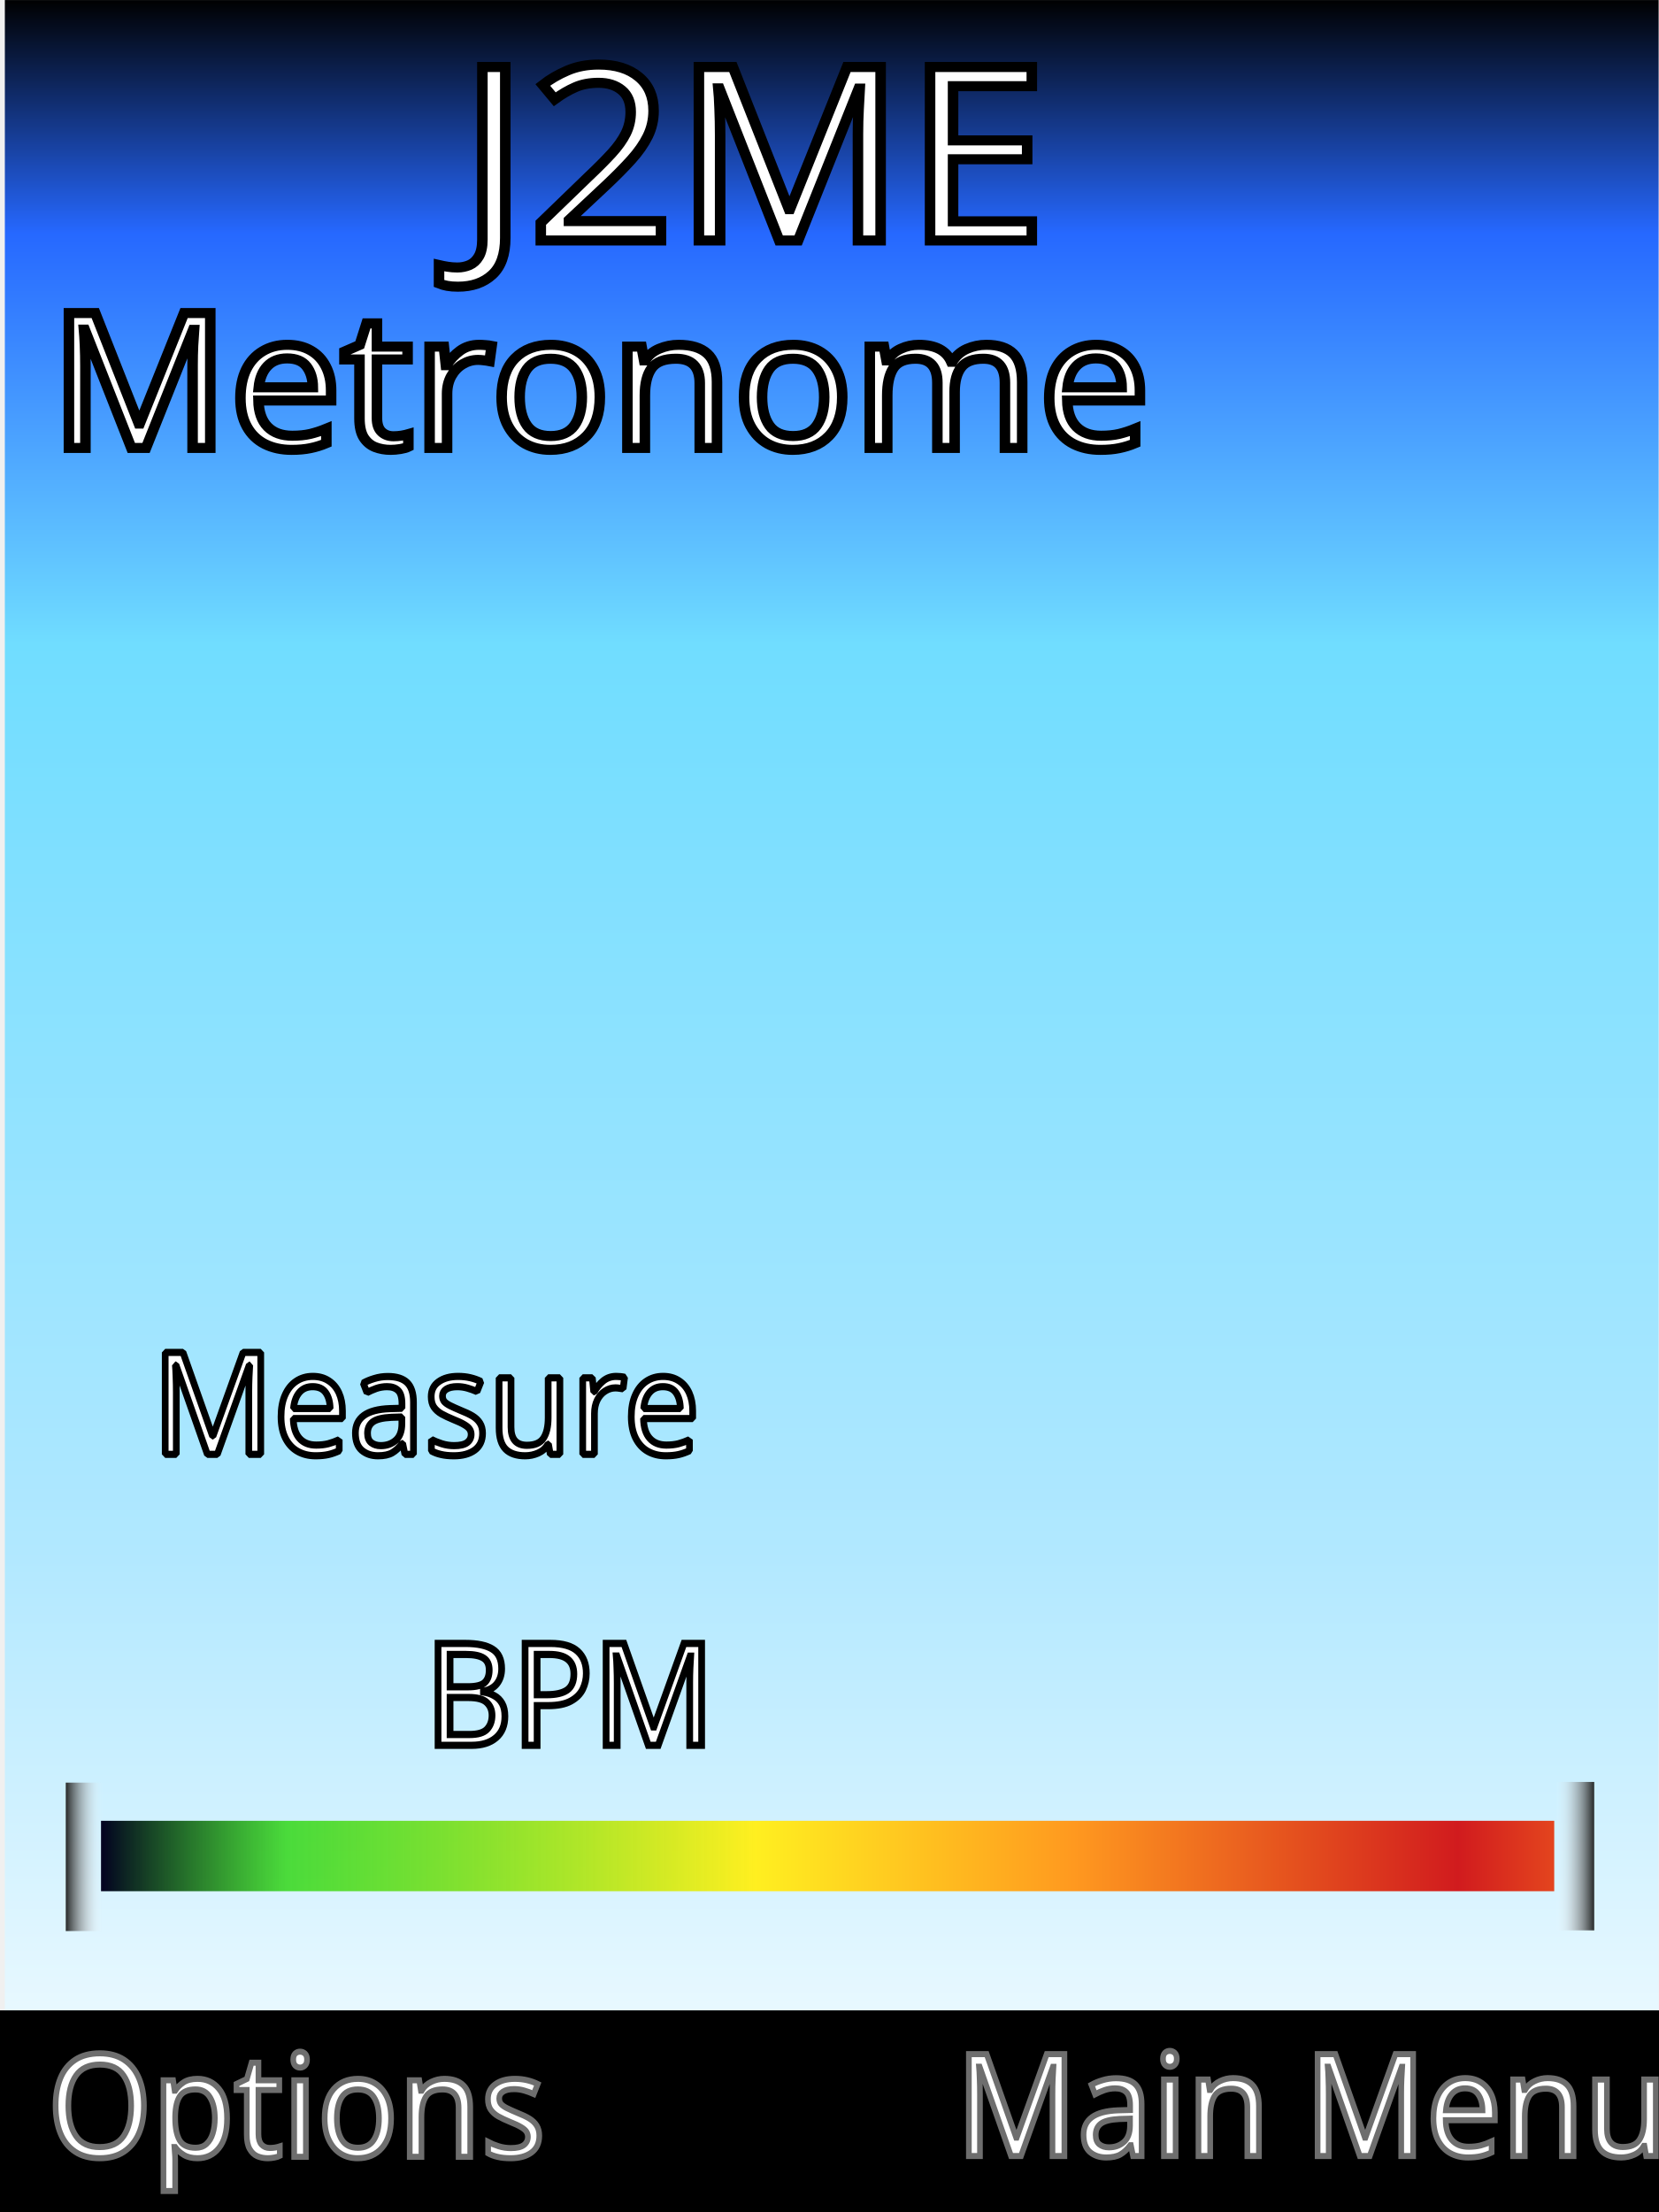
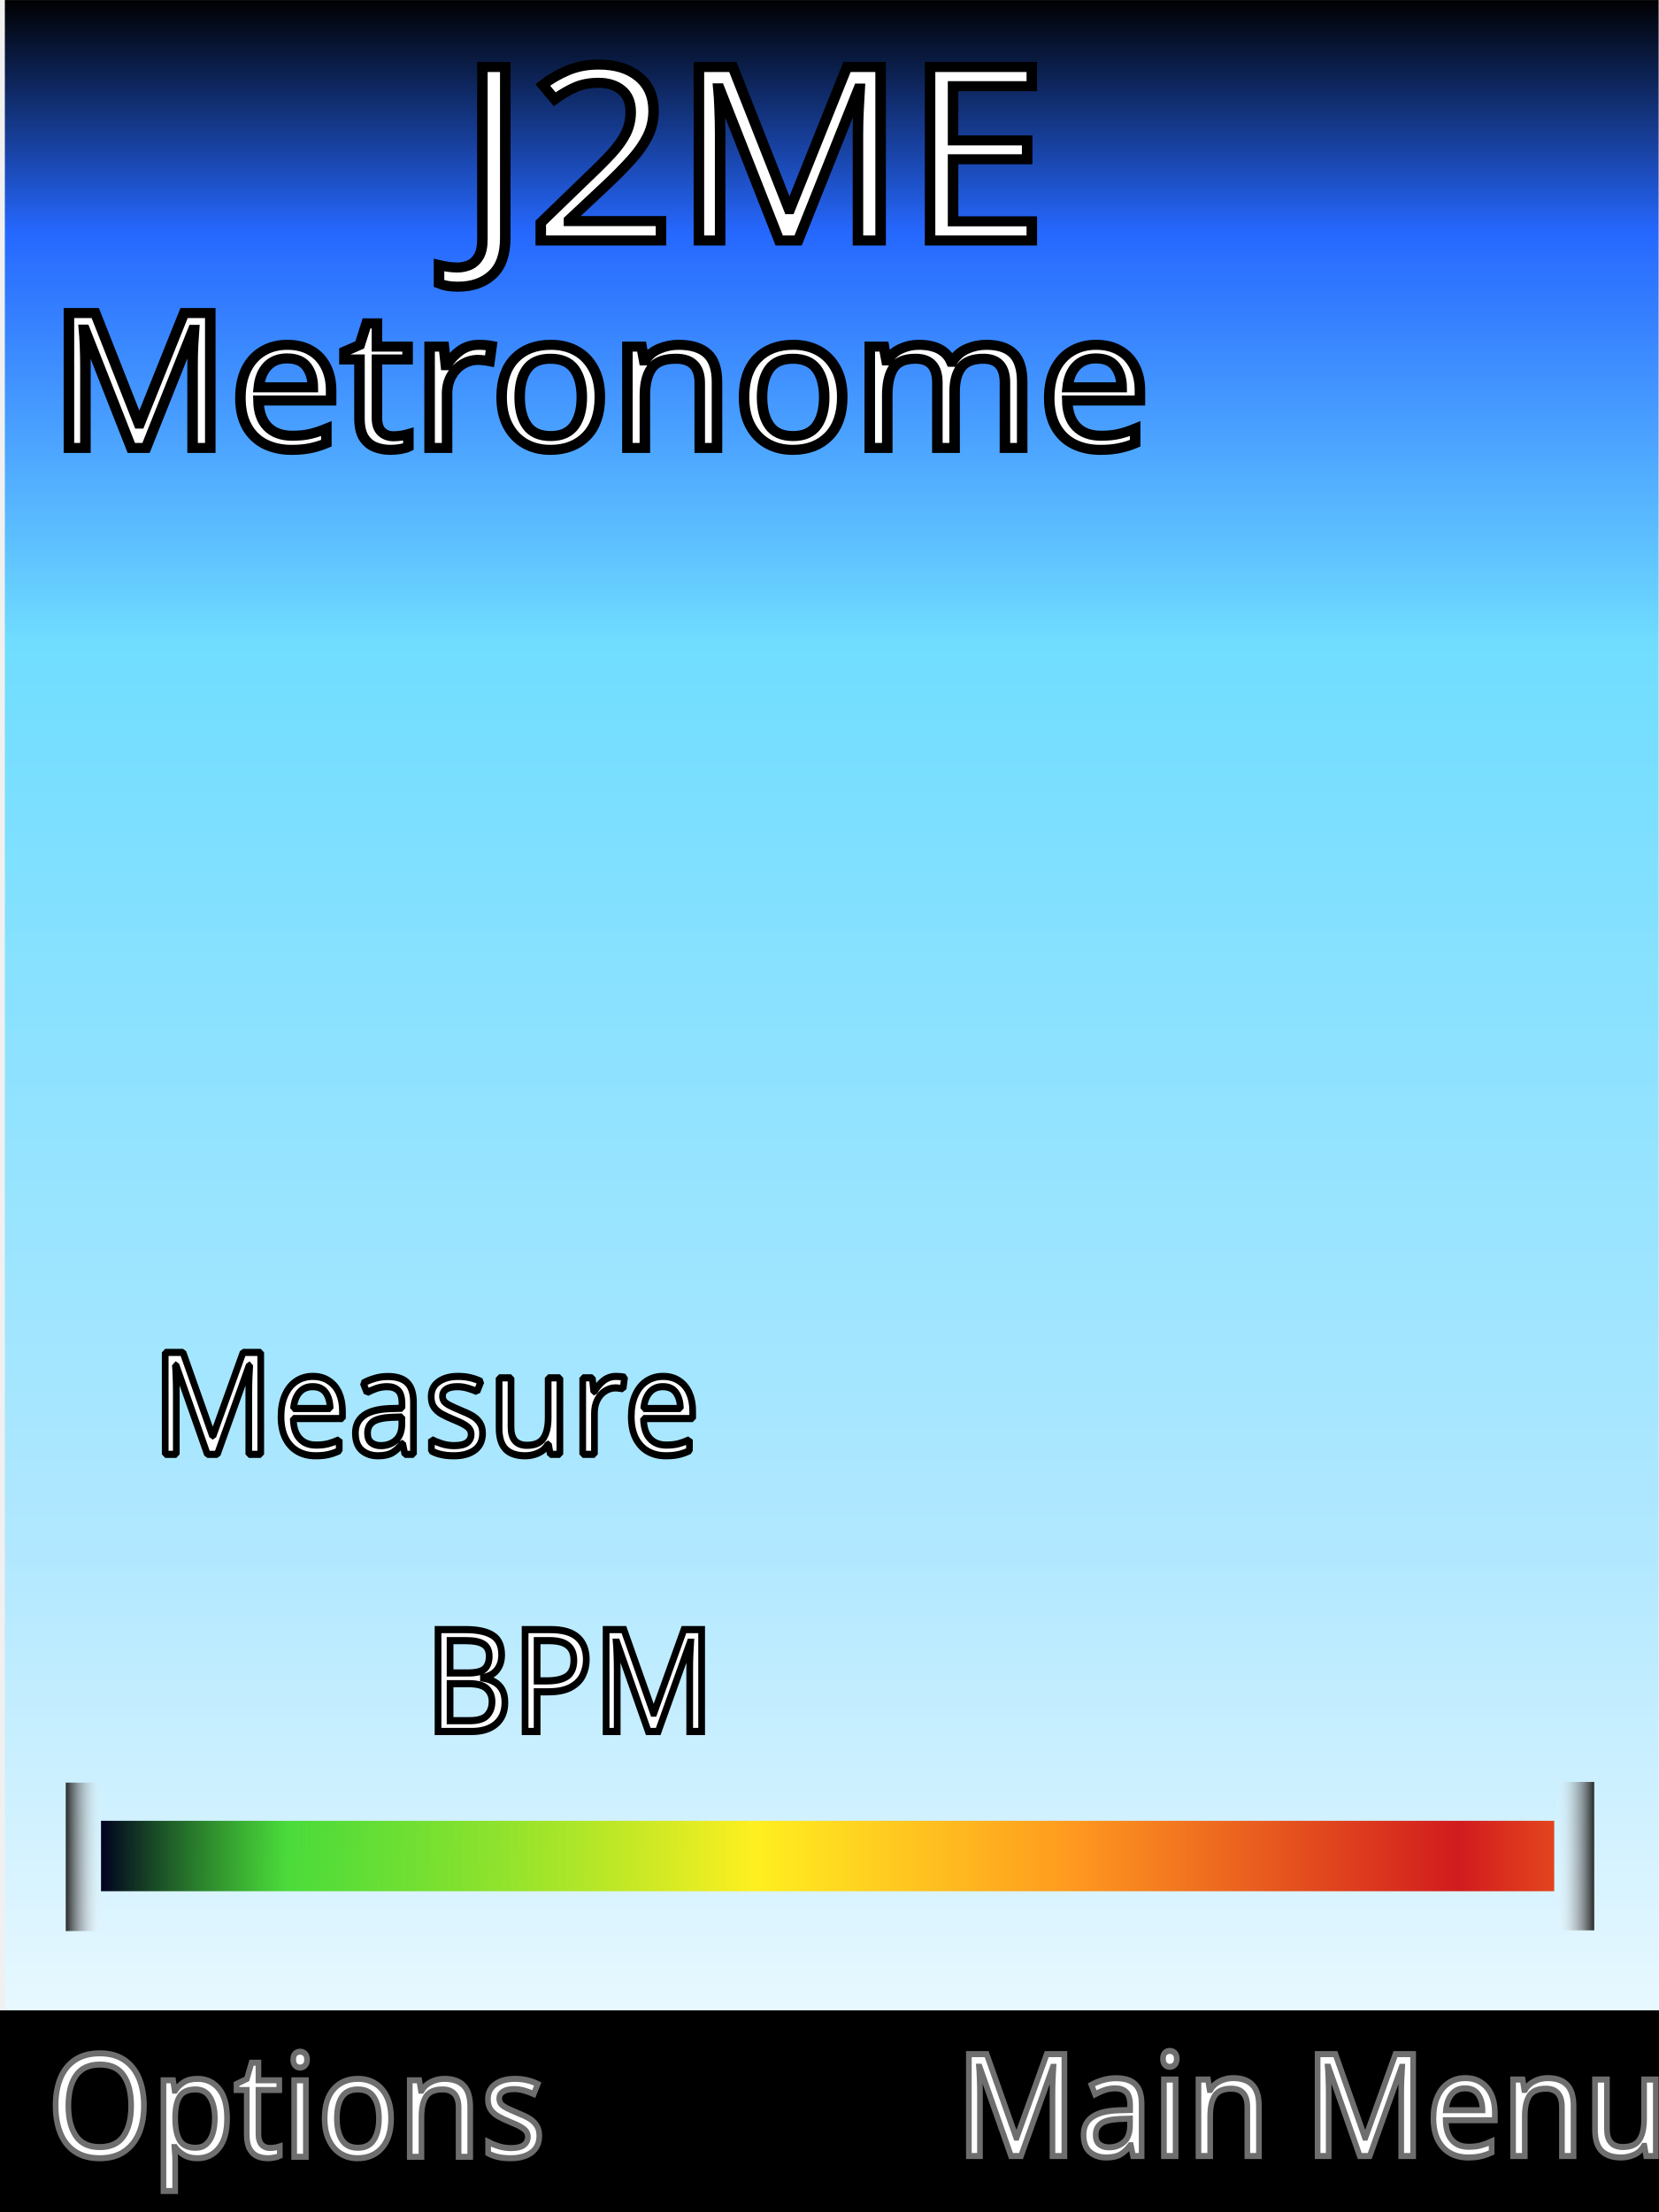
<svg xmlns="http://www.w3.org/2000/svg" xmlns:xlink="http://www.w3.org/1999/xlink" width="240" height="320" id="svg2" version="1.1">
  <defs id="defs4">
    <linearGradient id="linearGradient3754">
      <stop style="stop-color:#272929;stop-opacity:1;" offset="0" id="stop3756" />
      <stop style="stop-color:#ffffff;stop-opacity:0;" offset="1" id="stop3758" />
    </linearGradient>
    <linearGradient id="linearGradient3734">
      <stop style="stop-color:#020020;stop-opacity:1;" offset="0" id="stop3736" />
      <stop id="stop3744" offset="0.116" style="stop-color:#21d400;stop-opacity:0.768;" />
      <stop id="stop3742" offset="0.407" style="stop-color:#ffef20;stop-opacity:1;" />
      <stop style="stop-color:#ff991f;stop-opacity:1;" offset="0.604" id="stop3748" />
      <stop id="stop3750" offset="0.843" style="stop-color:#d11b1e;stop-opacity:1;" />
      <stop style="stop-color:#ff841e;stop-opacity:1;" offset="0.993" id="stop3746" />
      <stop style="stop-color:#ff5405;stop-opacity:1;" offset="1" id="stop3738" />
    </linearGradient>
    <linearGradient id="linearGradient3606">
      <stop style="stop-color:#000000;stop-opacity:1" offset="0" id="stop3608" />
      <stop id="stop3618" offset="0.106" style="stop-color:#2668ff;stop-opacity:1;" />
      <stop id="stop3616" offset="0.292" style="stop-color:#70ddff;stop-opacity:1" />
      <stop id="stop3614" offset="0.703" style="stop-color:#b1e8ff;stop-opacity:1" />
      <stop style="stop-color:#ffffff;stop-opacity:1" offset="1" id="stop3610" />
    </linearGradient>
    <linearGradient xlink:href="#linearGradient3606" id="linearGradient3612" x1="378.571" y1="0.434" x2="378.571" y2="1061.434" gradientUnits="userSpaceOnUse" gradientTransform="matrix(0.3183856,0,0,0.3011372,-668.2083,740.6589)" />
    <linearGradient xlink:href="#linearGradient3734" id="linearGradient3740" x1="11.686" y1="185.357" x2="181.529" y2="185.357" gradientUnits="userSpaceOnUse" gradientTransform="matrix(1.372148,0,0,1.584831,-1.562651,-125.2585)" />
    <linearGradient xlink:href="#linearGradient3754" id="linearGradient3764" x1="6.945" y1="185.15" x2="10.859" y2="185.15" gradientUnits="userSpaceOnUse" gradientTransform="matrix(1.364198,0,0,1.453603,0.04140553,-100.5127)" />
    <linearGradient xlink:href="#linearGradient3754-2" id="linearGradient3764-1" x1="6.945" y1="185.15" x2="10.859" y2="185.15" gradientUnits="userSpaceOnUse" />
    <linearGradient id="linearGradient3754-2">
      <stop style="stop-color:#272929;stop-opacity:1;" offset="0" id="stop3756-6" />
      <stop style="stop-color:#ffffff;stop-opacity:0;" offset="1" id="stop3758-0" />
    </linearGradient>
    <linearGradient gradientTransform="matrix(1.405234,0,0,1.453603,-240.386,-100.6132)" y2="185.15" x2="10.859" y1="185.15" x1="6.945" gradientUnits="userSpaceOnUse" id="linearGradient3783" xlink:href="#linearGradient3754-2" />
  </defs>
  <g id="layer1" transform="translate(668,-740.9336)" style="display:inline">
    <rect style="fill:url(#linearGradient3612);fill-opacity:1;fill-rule:evenodd;stroke:none" id="rect2816" width="239.244" height="319.206" x="-667.299" y="740.94" />
    <rect style="fill:#000000;fill-opacity:1;stroke:none" id="rect3634" width="240.683" height="29.176" x="-668.056" y="1031.764" />
    <text xml:space="preserve" style="font-size:20;font-style:normal;font-weight:normal;fill:#000000;fill-opacity:1;stroke:#6e6e6e;stroke-width:0.845;stroke-miterlimit:4;stroke-opacity:1;stroke-dasharray:none;font-family:Bitstream Vera Sans" x="-682.458" y="1020.05" id="text3644" transform="scale(0.968759,1.032248)">
      <tspan id="tspan3646" x="-682.458" y="1020.05" style="font-size:20;fill:#ffffff;fill-opacity:1;stroke:#6e6e6e;stroke-width:0.845;stroke-miterlimit:4;stroke-opacity:1;stroke-dasharray:none;font-family:Arial Rounded MT Bold;-inkscape-font-specification:Arial Rounded MT Bold">Options</tspan>
      <tspan x="-682.458" y="1044.694" style="font-size:20;fill:#ffffff;fill-opacity:1;stroke:#6e6e6e;stroke-width:0.845;stroke-miterlimit:4;stroke-opacity:1;stroke-dasharray:none;font-family:Arial Rounded MT Bold;-inkscape-font-specification:Arial Rounded MT Bold" id="tspan3883" />
    </text>
    <text xml:space="preserve" style="font-size:20;font-style:normal;font-weight:normal;fill:#000000;fill-opacity:1;stroke:#6e6e6e;stroke-width:0.845;stroke-miterlimit:4;stroke-opacity:1;stroke-dasharray:none;font-family:Bitstream Vera Sans" x="-546.795" y="1019.945" id="text3644-6" transform="scale(0.968759,1.032248)">
      <tspan id="tspan3646-8" x="-546.795" y="1019.945" style="font-size:20;fill:#ffffff;fill-opacity:1;stroke:#6e6e6e;stroke-width:0.845;stroke-miterlimit:4;stroke-opacity:1;stroke-dasharray:none;font-family:Arial Rounded MT Bold;-inkscape-font-specification:Arial Rounded MT Bold">Main Menu</tspan>
    </text>
    <text xml:space="preserve" style="font-size:20px;font-style:normal;font-weight:normal;fill:#000000;fill-opacity:1;stroke:#ffffff;stroke-width:1;stroke-linecap:butt;stroke-linejoin:miter;stroke-miterlimit:0.1;stroke-opacity:1;stroke-dasharray:none;font-family:Bitstream Vera Sans" x="-666.809" y="921.608" id="text3673" transform="scale(0.968759,1.032248)">
      <tspan id="tspan3675" x="-666.809" y="921.608" style="font-size:20px;fill:#ffffff;stroke:#000000;stroke-width:1;stroke-linecap:butt;stroke-linejoin:miter;stroke-miterlimit:0.1;stroke-opacity:1;stroke-dasharray:none;font-family:Arial Rounded MT Bold;-inkscape-font-specification:Arial Rounded MT Bold">Measure</tspan>
    </text>
-     <text xml:space="preserve" style="font-size:20px;font-style:normal;font-weight:normal;fill:#ffffff;fill-opacity:1;stroke:#000000;stroke-width:1.004;stroke-miterlimit:4;stroke-opacity:1;stroke-dasharray:none;font-family:Bitstream Vera Sans" x="-626.065" y="962.389" id="text3673-8" transform="scale(0.968759,1.032248)">
-       <tspan id="tspan3675-2" x="-626.065" y="962.389" style="font-size:20px;fill:#ffffff;fill-opacity:1;stroke:#000000;stroke-width:1.004;stroke-miterlimit:4;stroke-opacity:1;stroke-dasharray:none;font-family:Arial Rounded MT Bold;-inkscape-font-specification:Arial Rounded MT Bold">BPM</tspan>
+     <text xml:space="preserve" style="font-size:20px;font-style:normal;font-weight:normal;fill:#ffffff;fill-opacity:1;stroke:#000000;stroke-width:1.004;stroke-miterlimit:4;stroke-opacity:1;stroke-dasharray:none;font-family:Bitstream Vera Sans" x="-626.065" y="960.452" id="text3673-8" transform="scale(0.968759,1.032248)">
+       <tspan id="tspan3675-2" x="-626.065" y="960.452" style="font-size:20px;fill:#ffffff;fill-opacity:1;stroke:#000000;stroke-width:1.004;stroke-miterlimit:4;stroke-opacity:1;stroke-dasharray:none;font-family:Arial Rounded MT Bold;-inkscape-font-specification:Arial Rounded MT Bold">BPM</tspan>
    </text>
    <text xml:space="preserve" style="font-size:36px;font-style:normal;font-variant:normal;font-weight:normal;font-stretch:normal;fill:#ffffff;fill-opacity:1;stroke:#000000;stroke-width:1.487;stroke-opacity:1;font-family:Fat Freddie Contour;-inkscape-font-specification:Fat Freddie Contour" x="-587.511" y="794.336" id="text3702" transform="scale(1.023993,0.9765694)">
      <tspan id="tspan3704" x="-587.511" y="794.336" style="font-size:36px;font-style:normal;font-variant:normal;font-weight:normal;font-stretch:normal;fill:#ffffff;fill-opacity:1;stroke:#000000;stroke-width:1.487;stroke-opacity:1;font-family:Fat Freddie Contour;-inkscape-font-specification:Fat Freddie Contour">J2ME</tspan>
    </text>
    <text xml:space="preserve" style="font-size:28px;font-style:normal;font-weight:normal;fill:#ffffff;fill-opacity:1;stroke:#000000;stroke-width:1.487;stroke-opacity:1;font-family:Fat Freddie Contour;-inkscape-font-specification:Fat Freddie Contour" x="-645.329" y="825.074" id="text3702-7" transform="scale(1.023993,0.9765694)">
      <tspan id="tspan3704-7" x="-645.329" y="825.074" style="font-size:28px;font-style:normal;font-variant:normal;font-weight:normal;font-stretch:normal;fill:#ffffff;fill-opacity:1;stroke:#000000;stroke-width:1.487;stroke-opacity:1;font-family:Fat Freddie Contour;-inkscape-font-specification:Fat Freddie Contour">Metronome</tspan>
    </text>
  </g>
  <g id="layer2" style="display:inline" transform="translate(0,100)">
    <rect style="fill:url(#linearGradient3740);fill-opacity:1;stroke:none" id="rect3732" width="210.233" height="10.188" x="14.609" y="163.407" />
    <rect style="fill:url(#linearGradient3764);fill-opacity:1;stroke:none" id="rect3752" width="5.34" height="21.475" x="9.515" y="157.884" />
    <rect style="fill:url(#linearGradient3783);fill-opacity:1;stroke:none;display:inline" id="rect3752-4" width="5.501" height="21.475" x="-230.627" y="157.784" transform="scale(-1,1)" />
  </g>
</svg>
